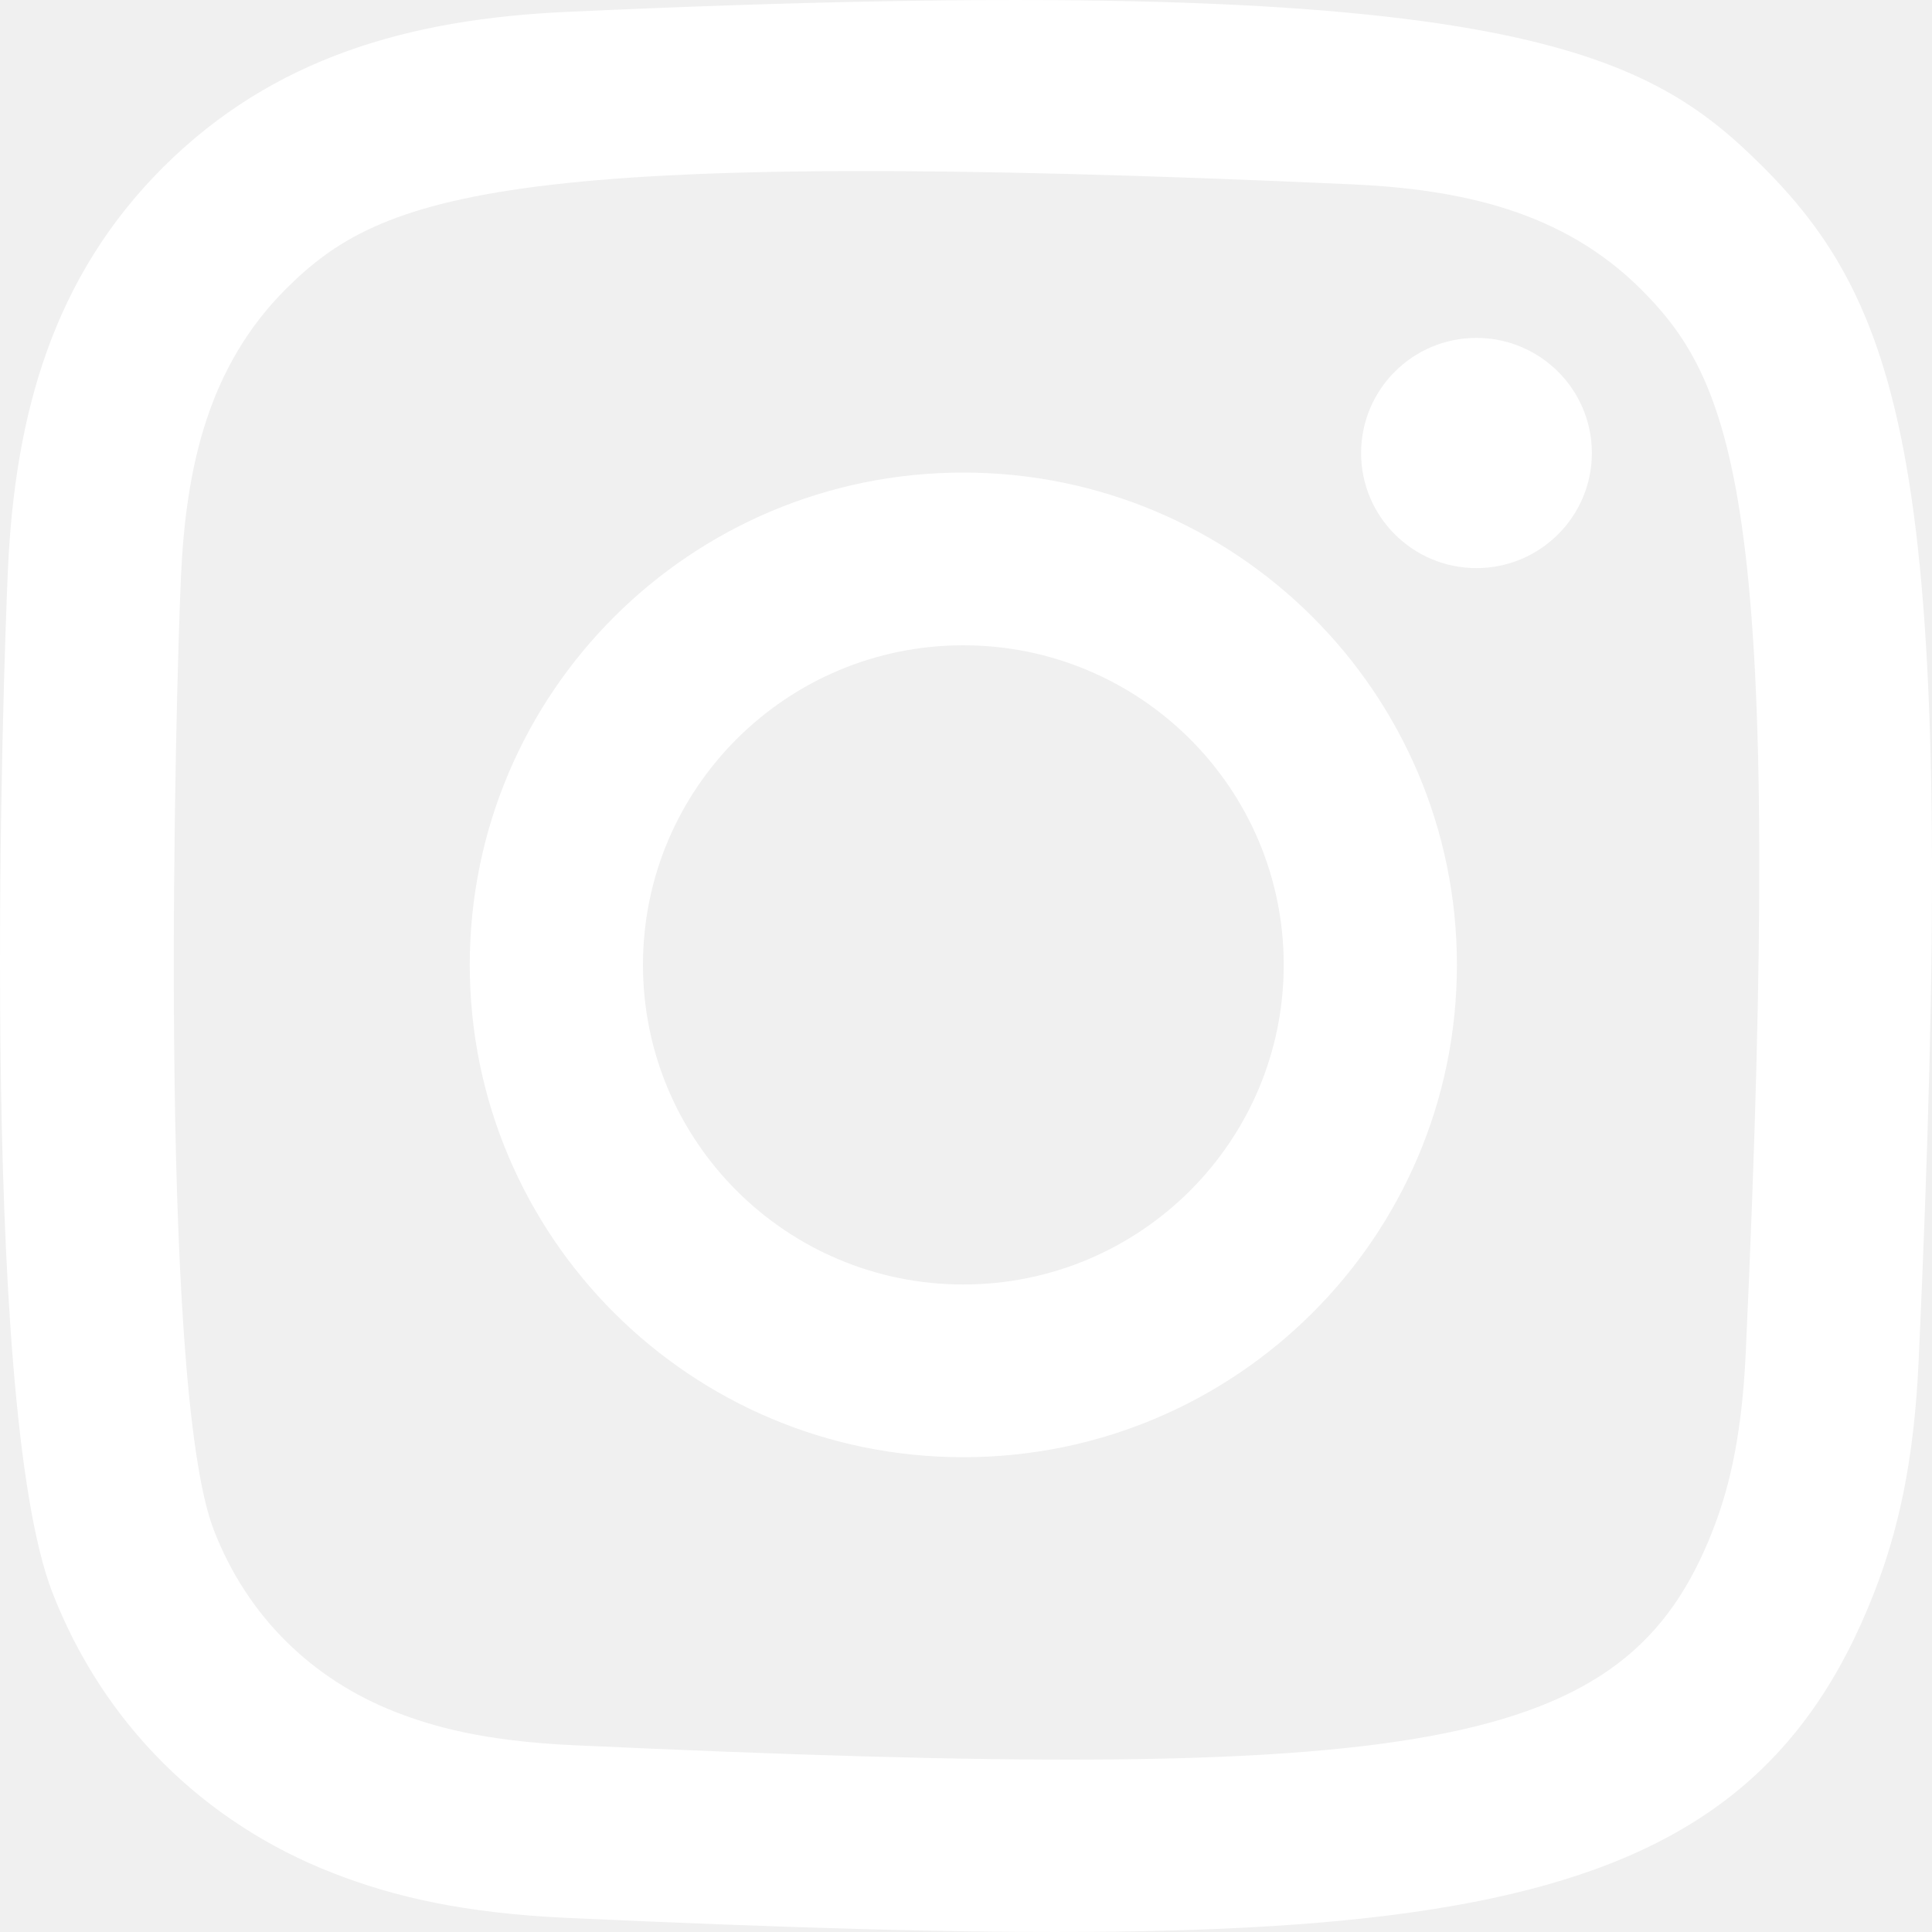
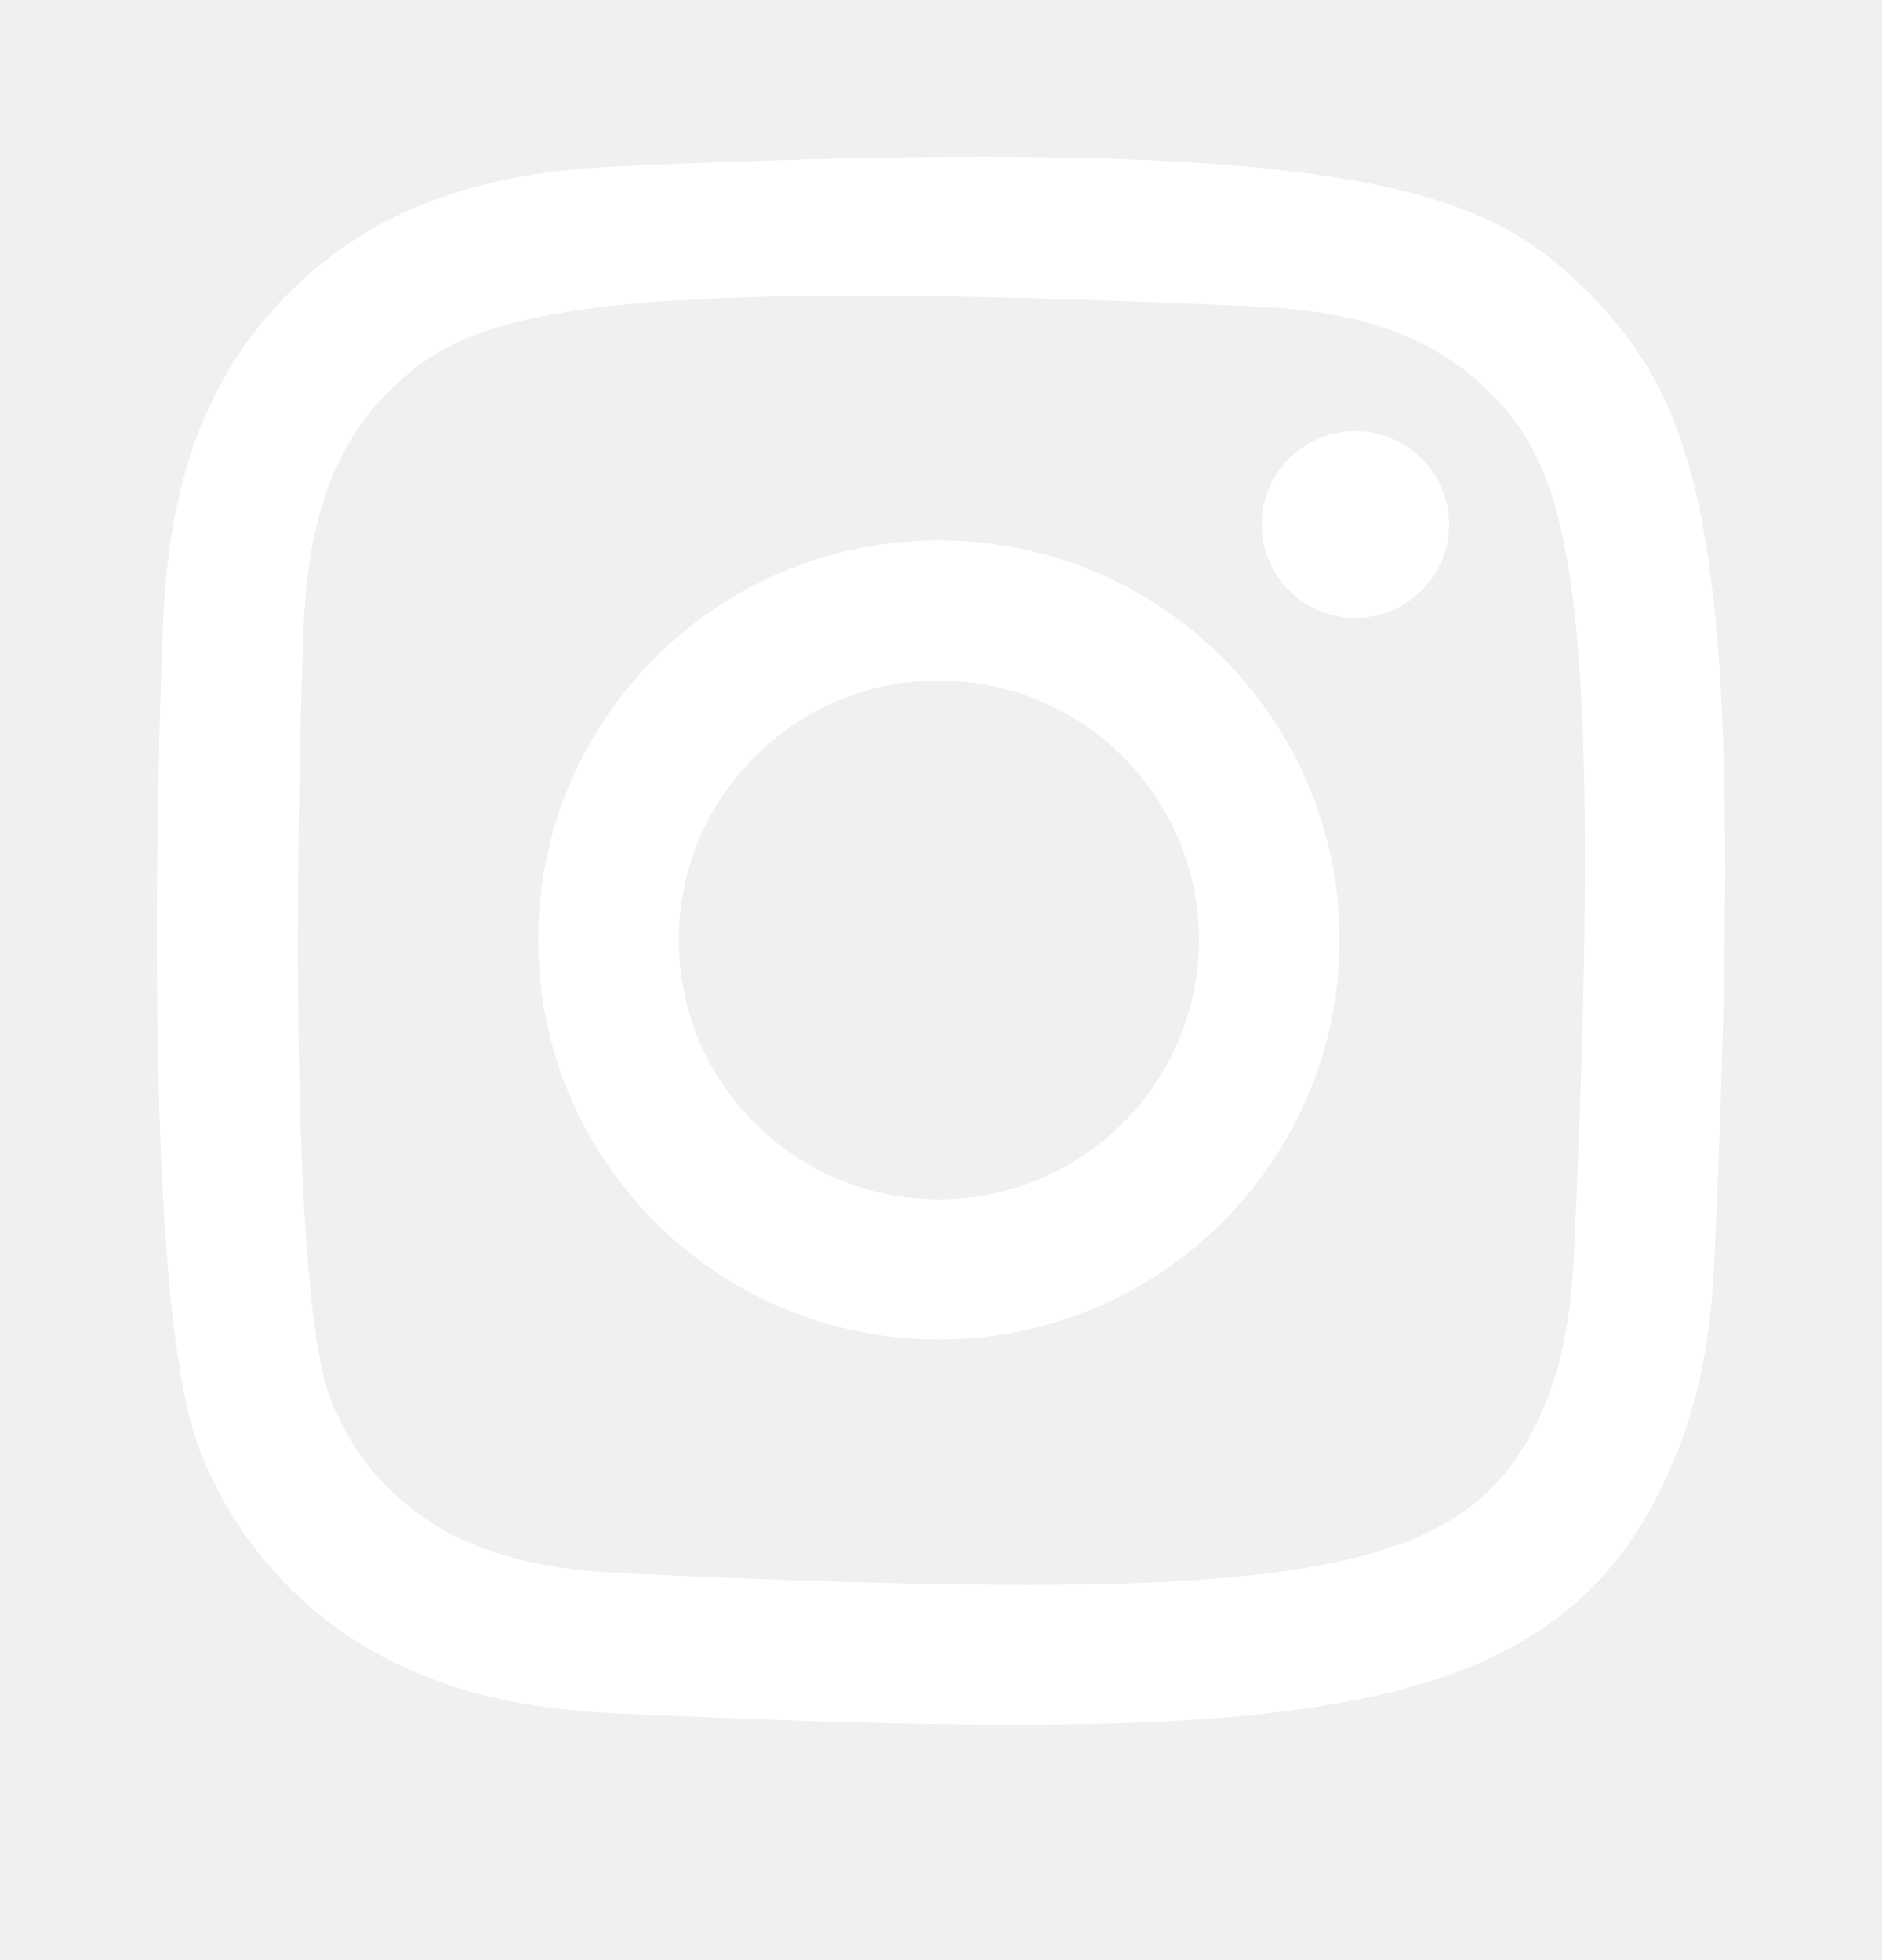
- <svg xmlns="http://www.w3.org/2000/svg" width="20px" height="20px" viewBox="0 0 20 20" version="1.1">
+ <svg xmlns="http://www.w3.org/2000/svg" width="24" height="25" viewBox="0 0 24 25" fill="none">
+   <g clip-path="url(#clip0_48_576)">
+     <path fill-rule="evenodd" clip-rule="evenodd" d="M7.87 2.123C6.242 2.196 4.831 2.594 3.691 3.729C2.548 4.869 2.155 6.286 2.082 7.897C2.036 8.902 1.768 16.498 2.544 18.49C3.068 19.834 4.098 20.868 5.455 21.393C6.088 21.639 6.81 21.805 7.87 21.854C16.73 22.255 20.015 22.037 21.4 18.49C21.646 17.859 21.815 17.137 21.862 16.08C22.267 7.197 21.796 5.271 20.252 3.729C19.027 2.507 17.586 1.675 7.87 2.123ZM7.951 20.068C6.981 20.024 6.455 19.862 6.103 19.726C5.22 19.383 4.556 18.722 4.215 17.843C3.624 16.33 3.82 9.141 3.873 7.977C3.924 6.838 4.155 5.796 4.959 4.992C5.954 4 7.24 3.513 15.993 3.908C17.135 3.96 18.179 4.19 18.985 4.992C19.98 5.985 20.474 7.28 20.072 16C20.028 16.968 19.866 17.493 19.73 17.843C18.829 20.151 16.757 20.471 7.951 20.068ZM16.09 6.69C16.09 7.347 16.624 7.881 17.284 7.881C17.943 7.881 18.479 7.347 18.479 6.69C18.479 6.033 17.943 5.499 17.284 5.499C16.624 5.499 16.09 6.033 16.09 6.69ZM6.863 11.988C6.863 14.803 9.15 17.085 11.972 17.085C14.794 17.085 17.082 14.803 17.082 11.988C17.082 9.173 14.794 6.892 11.972 6.892C9.15 6.892 6.863 9.173 6.863 11.988ZM8.656 11.988C8.656 10.162 10.14 8.68 11.972 8.68C13.804 8.68 15.289 10.162 15.289 11.988C15.289 13.815 13.804 15.297 11.972 15.297C10.14 15.297 8.656 13.815 8.656 11.988Z" fill="white" />
+   </g>
  <defs>
- 
- </defs>
-   <g id="Page-1" stroke="none" stroke-width="1" fill="none" fill-rule="evenodd">
-     <g id="Dribbble-Light-Preview" transform="translate(-340, -7439)" fill="#ffffff">
-       <g id="icons" transform="translate(56, 160)">
-         <path d="M289.87,7279.123 C288.242,7279.196 286.831,7279.594 285.691,7280.729 C284.548,7281.869 284.155,7283.286 284.082,7284.897 C284.036,7285.902 283.768,7293.498 284.544,7295.49 C285.068,7296.834 286.098,7297.867 287.455,7298.393 C288.088,7298.639 288.81,7298.805 289.87,7298.854 C298.73,7299.255 302.015,7299.037 303.4,7295.49 C303.646,7294.859 303.815,7294.137 303.862,7293.08 C304.267,7284.197 303.796,7282.271 302.252,7280.729 C301.027,7279.507 299.586,7278.675 289.87,7279.123 M289.951,7297.067 C288.981,7297.024 288.455,7296.862 288.103,7296.726 C287.22,7296.383 286.556,7295.722 286.215,7294.843 C285.624,7293.329 285.82,7286.14 285.873,7284.977 C285.924,7283.837 286.155,7282.796 286.959,7281.992 C287.954,7281 289.24,7280.513 297.993,7280.908 C299.135,7280.96 300.179,7281.19 300.985,7281.992 C301.98,7282.985 302.474,7284.28 302.072,7293 C302.028,7293.968 301.866,7294.493 301.73,7294.843 C300.829,7297.151 298.757,7297.471 289.951,7297.067 M298.09,7283.69 C298.09,7284.347 298.624,7284.881 299.284,7284.881 C299.943,7284.881 300.479,7284.347 300.479,7283.69 C300.479,7283.032 299.943,7282.498 299.284,7282.498 C298.624,7282.498 298.09,7283.032 298.09,7283.69 M288.863,7288.988 C288.863,7291.803 291.15,7294.085 293.972,7294.085 C296.794,7294.085 299.082,7291.803 299.082,7288.988 C299.082,7286.173 296.794,7283.892 293.972,7283.892 C291.15,7283.892 288.863,7286.173 288.863,7288.988 M290.656,7288.988 C290.656,7287.162 292.14,7285.68 293.972,7285.68 C295.804,7285.68 297.289,7287.162 297.289,7288.988 C297.289,7290.815 295.804,7292.297 293.972,7292.297 C292.14,7292.297 290.656,7290.815 290.656,7288.988" id="instagram-[#167]">
- 
- </path>
-       </g>
-     </g>
-   </g>
+     <clipPath id="clip0_48_576">
+       <rect width="20" height="20" fill="white" transform="translate(2 2)" />
+     </clipPath>
+   </defs>
</svg>
